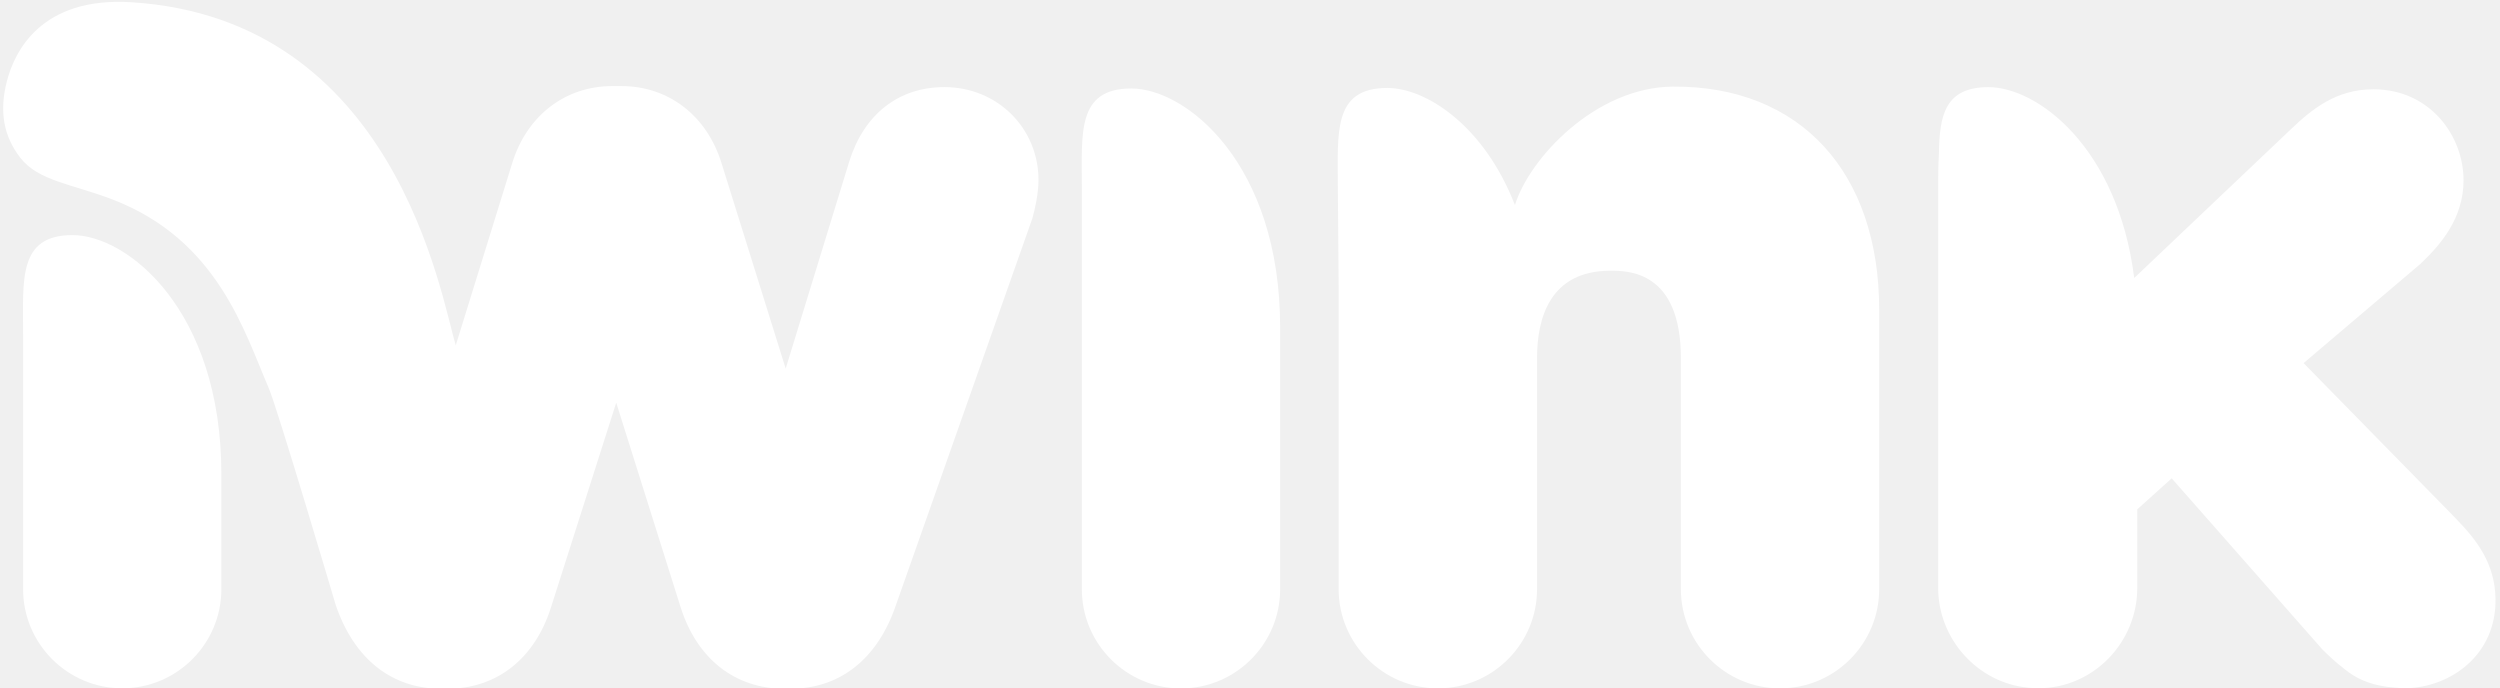
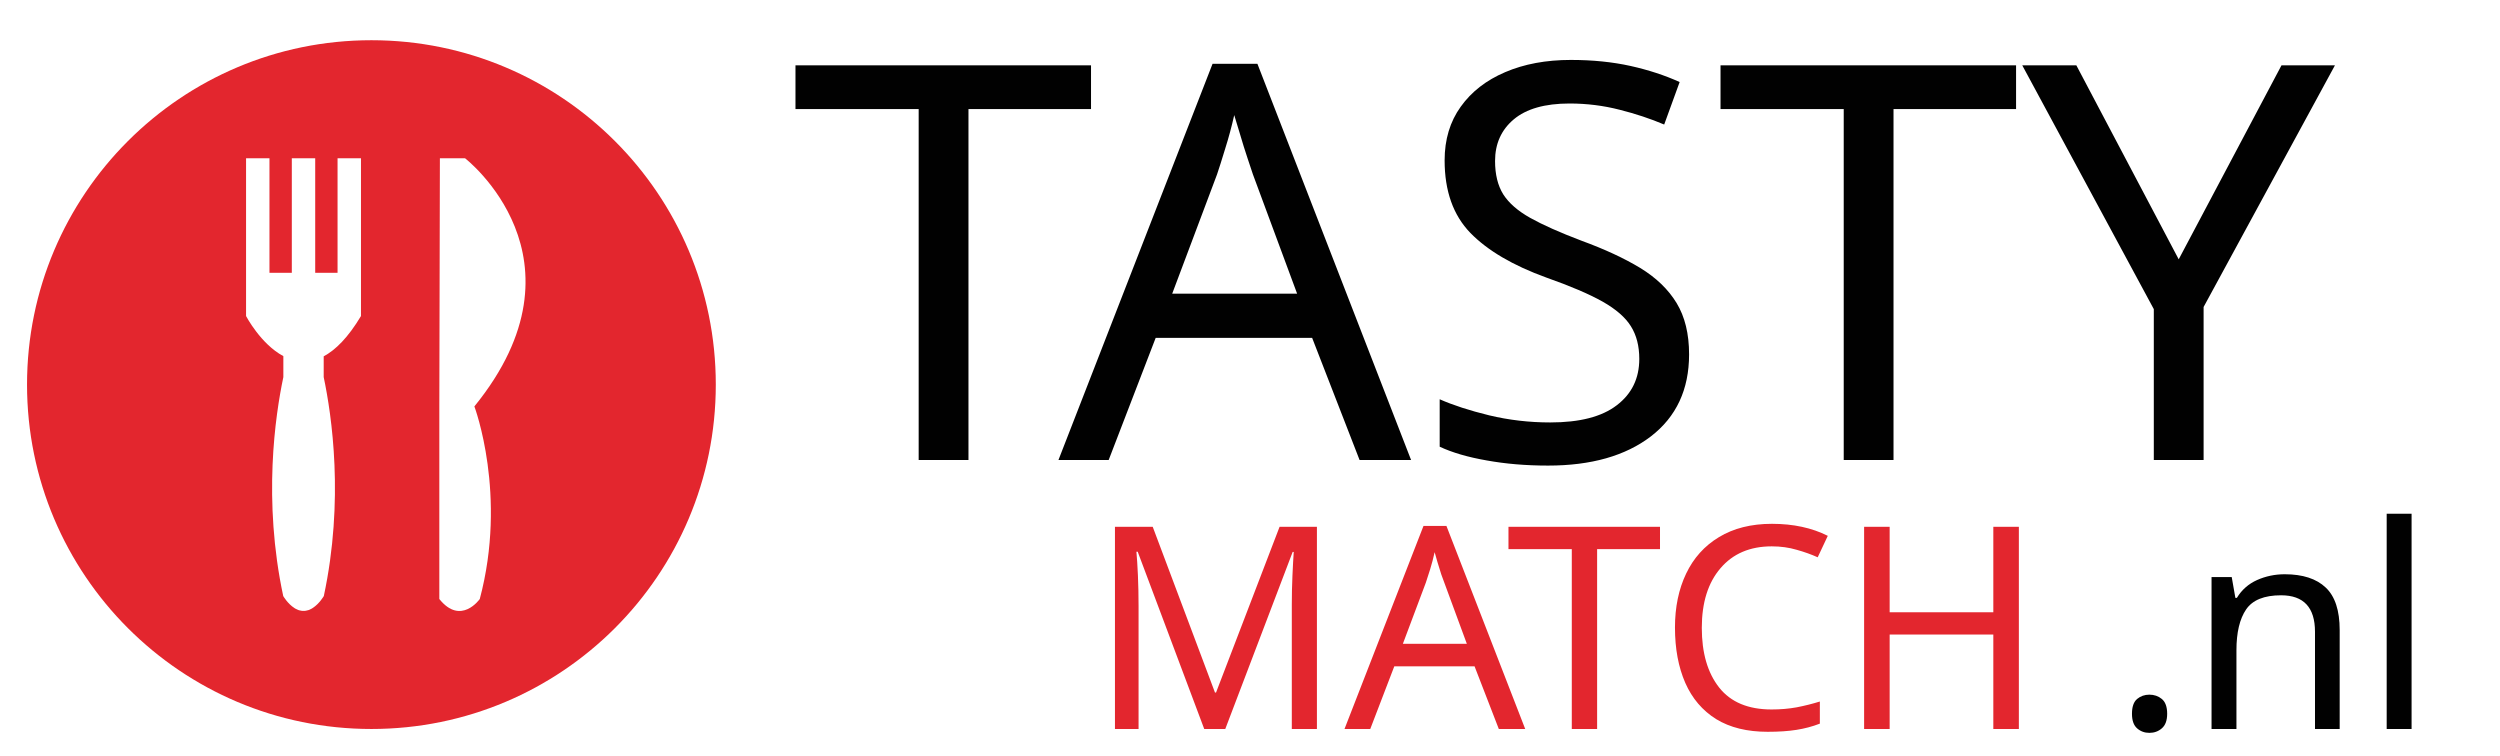
- <svg xmlns="http://www.w3.org/2000/svg" viewBox="0 0 240 66">
-   <path d="M 108.607 8.494 C 103.364 8.494 103.858 12.761 103.858 18.006 L 103.858 56.569 C 103.858 61.817 108.13 66.088 113.373 66.088 C 118.624 66.088 122.894 61.817 122.894 56.569 L 122.894 31.437 C 122.894 15.67 113.858 8.494 108.607 8.494 Z" fill="#fff" />
-   <path d="M 6.965 22.569 C 1.723 22.569 2.218 26.836 2.218 32.083 L 2.218 56.56 C 2.218 61.808 6.488 66.076 11.738 66.076 C 16.983 66.076 21.251 61.808 21.251 56.56 L 21.251 45.512 C 21.251 29.748 12.218 22.569 6.965 22.569 Z" fill="#fff" />
-   <path d="M 160.611 8.315 C 153.188 8.364 146.836 15.169 145.433 19.683 C 142.466 12.039 136.889 8.444 133.182 8.444 C 127.94 8.444 128.433 12.712 128.433 17.956 L 128.51 27.496 L 128.51 56.562 C 128.51 61.808 132.789 66.082 138.042 66.082 C 143.286 66.082 147.556 61.808 147.556 56.562 L 147.556 34.385 C 147.556 30.553 148.777 25.989 154.606 25.989 C 156.276 25.989 161.365 25.989 161.365 34.385 L 161.365 56.562 C 161.365 61.808 165.633 66.082 170.884 66.082 C 176.129 66.082 180.401 61.808 180.401 56.562 L 180.401 29.741 C 180.401 16.525 172.816 8.233 160.611 8.315 Z" fill="#fff" />
-   <path d="M 90.659 8.361 C 86.276 8.361 82.949 10.958 81.53 15.497 L 75.426 35.383 L 69.276 15.693 C 67.873 11.109 64.182 8.264 59.655 8.264 L 58.783 8.264 C 54.249 8.264 50.562 11.109 49.164 15.687 L 43.751 33.154 C 42.299 28.27 37.939 1.814 12.618 0.216 C 3.938 -0.333 1.392 4.96 0.663 7.789 C -0.075 10.628 0.312 13.032 1.943 15.136 C 3.679 17.383 6.92 17.657 10.804 19.151 C 20.887 23.022 23.448 31.812 25.794 37.245 C 26.628 39.169 32.228 58.076 32.228 58.076 C 33.994 63.266 37.606 66.125 42.407 66.125 L 42.891 66.125 C 47.664 66.125 51.31 63.277 52.888 58.329 L 59.158 38.66 L 65.35 58.326 C 66.933 63.277 70.575 66.125 75.351 66.125 L 75.835 66.125 C 80.633 66.125 84.248 63.266 86.005 58.099 L 99.112 20.95 L 99.127 20.884 C 99.341 20.149 99.696 18.561 99.696 17.292 C 99.696 12.282 95.729 8.361 90.659 8.361 Z" fill="#fff" />
-   <path d="M 235.867 49.893 C 235.673 49.687 235.476 49.48 235.269 49.271 L 221.144 34.858 L 232.4 25.299 L 232.431 25.261 C 234.328 23.462 236.5 20.93 236.5 17.312 C 236.5 13.015 233.261 8.571 227.848 8.571 C 224.246 8.571 221.933 10.492 219.875 12.454 L 204.884 26.687 C 203.316 14.152 195.598 8.366 190.892 8.366 C 186.737 8.366 186.181 11.044 186.136 14.76 C 186.062 15.897 186.064 17.147 186.064 18.456 L 186.064 56.435 C 186.064 61.364 189.864 65.546 194.681 66.015 C 195.013 66.049 195.345 66.071 195.689 66.071 C 200.941 66.071 205.177 61.691 205.177 56.443 L 205.177 48.897 L 208.482 45.92 L 222.937 62.333 C 223.553 62.952 224.242 63.595 225.022 64.186 C 226.137 65.126 227.421 65.69 229.168 65.936 C 229.25 65.944 230.394 66.078 230.928 66.07 C 235.223 66.002 239.655 62.897 239.569 57.489 C 239.514 54.076 237.75 51.842 235.867 49.893 Z" fill="#fff" />
+ <svg xmlns="http://www.w3.org/2000/svg" version="1.1" x="0px" y="0px" width="182px" height="55px" viewBox="8.5 4 182 55" enable-background="new 8.5 4 182 55" xml:space="preserve">
+   <defs>
+ </defs>
+   <rect fill="#FFFFFF" width="197.75" height="63.75" />
+   <circle fill="#E3262E" cx="35.539" cy="31.999" r="25.071" />
+   <path fill="#FFFFFF" d="M33.074,15.52v8.342h-1.627V15.52h-1.703v8.342h-1.627V15.52h-1.704v8.342v3.146  c0,0,1.063,2.037,2.715,2.918v1.079v0.448c-0.589,2.789-1.5,8.961-0.009,15.939c0,0,0.317,0.557,0.817,0.875  c0.028,0.018,0.054,0.033,0.08,0.049c0.065,0.035,0.133,0.068,0.203,0.094c0.05,0.02,0.1,0.027,0.149,0.037  c0.033,0.01,0.065,0.018,0.101,0.021c0.043,0.004,0.086,0.004,0.128,0.004s0.085,0,0.128-0.004c0.034-0.004,0.067-0.012,0.1-0.021  c0.05-0.01,0.099-0.018,0.15-0.037c0.07-0.025,0.137-0.059,0.202-0.094c0.026-0.016,0.053-0.031,0.08-0.049  c0.5-0.318,0.817-0.875,0.817-0.875c1.491-6.979,0.58-13.15-0.009-15.939v-0.448v-1.065c0.859-0.458,1.773-1.361,2.714-2.932v-3.146  V15.52H33.074z" />
+   <path fill="#FFFFFF" d="M42.354,15.52h-1.83l-0.041,18.063l0,0v14.026c1.57,1.959,2.944,0,2.944,0  c2.02-7.57-0.373-13.972-0.392-14.022C51.795,22.807,42.354,15.52,42.354,15.52z" />
+   <text transform="matrix(1 0 0 1 66.0044 37.4883)" fill="#010101" font-family="'OpenSans-Bold'" font-size="40.23">TASTY</text>
+   <text transform="matrix(1 0 0 1 87.6685 57.0713)">
+     <tspan x="0" y="0" fill="#E3262E" font-family="'OpenSans-Bold'" font-size="20.628">MATCH</tspan>
+     <tspan x="74.556" y="0" fill="#010101" font-family="'OpenSans-Bold'" font-size="20.628">.nl</tspan>
+   </text>
</svg>
